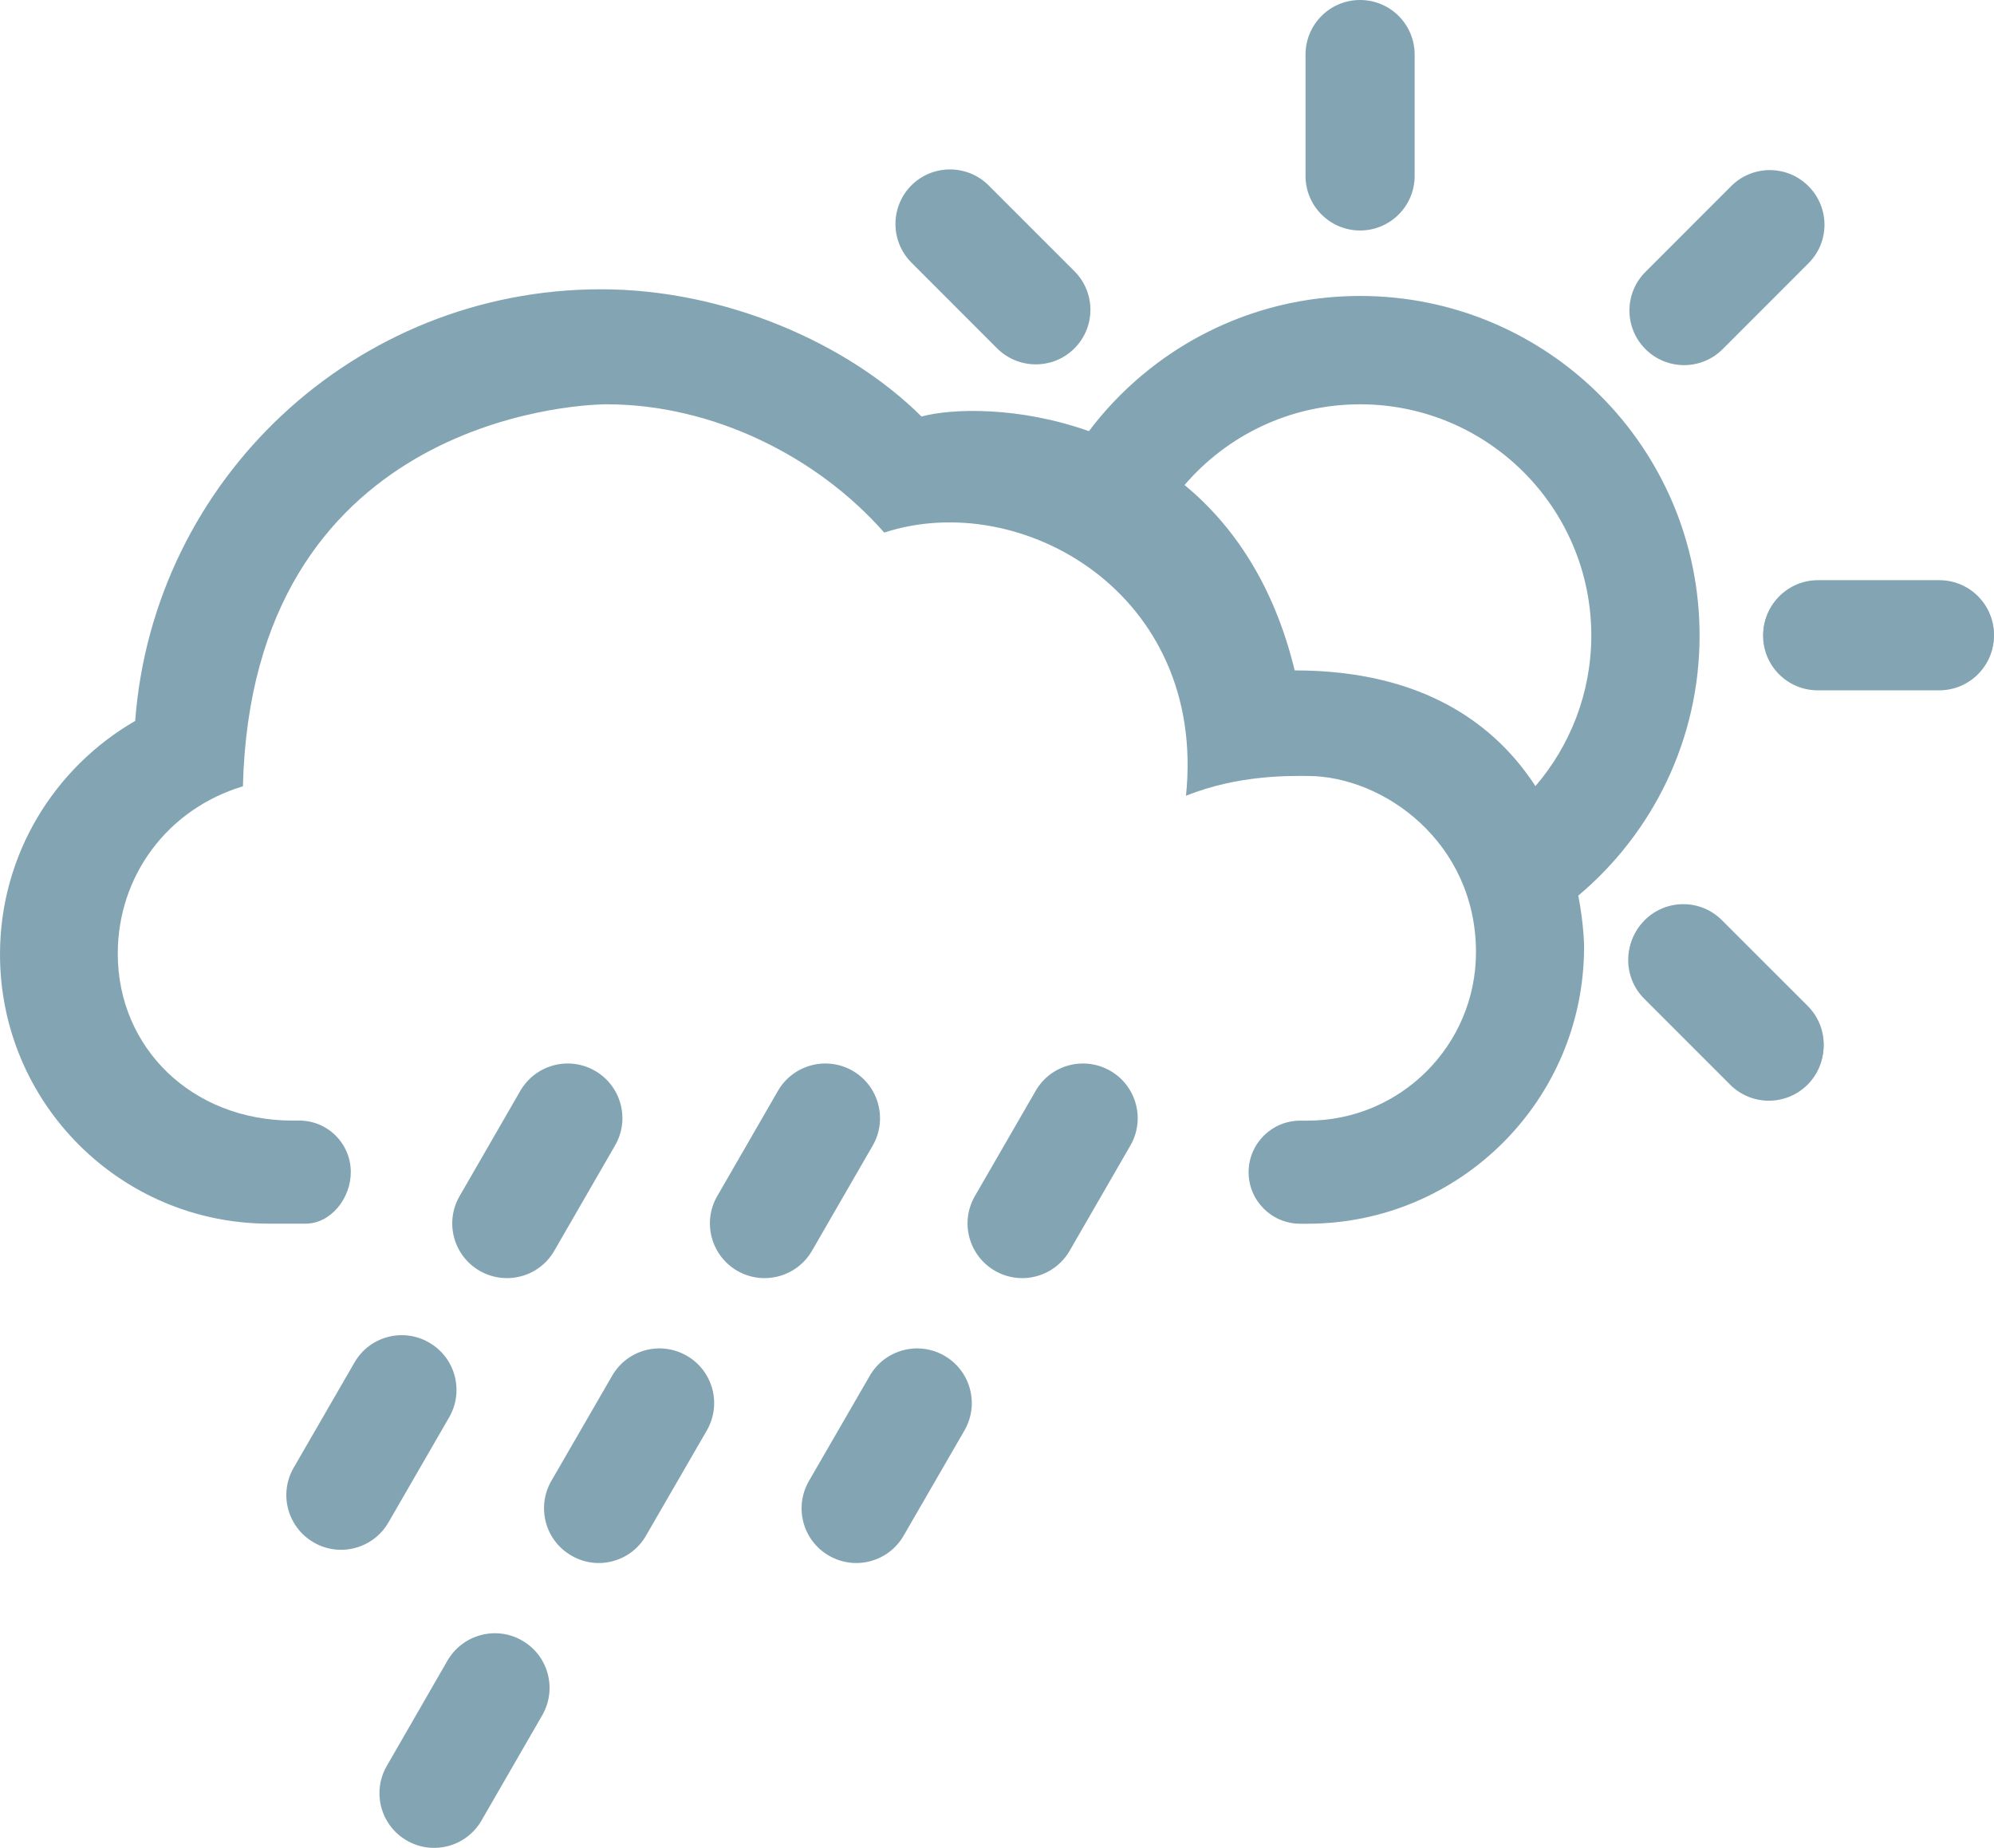
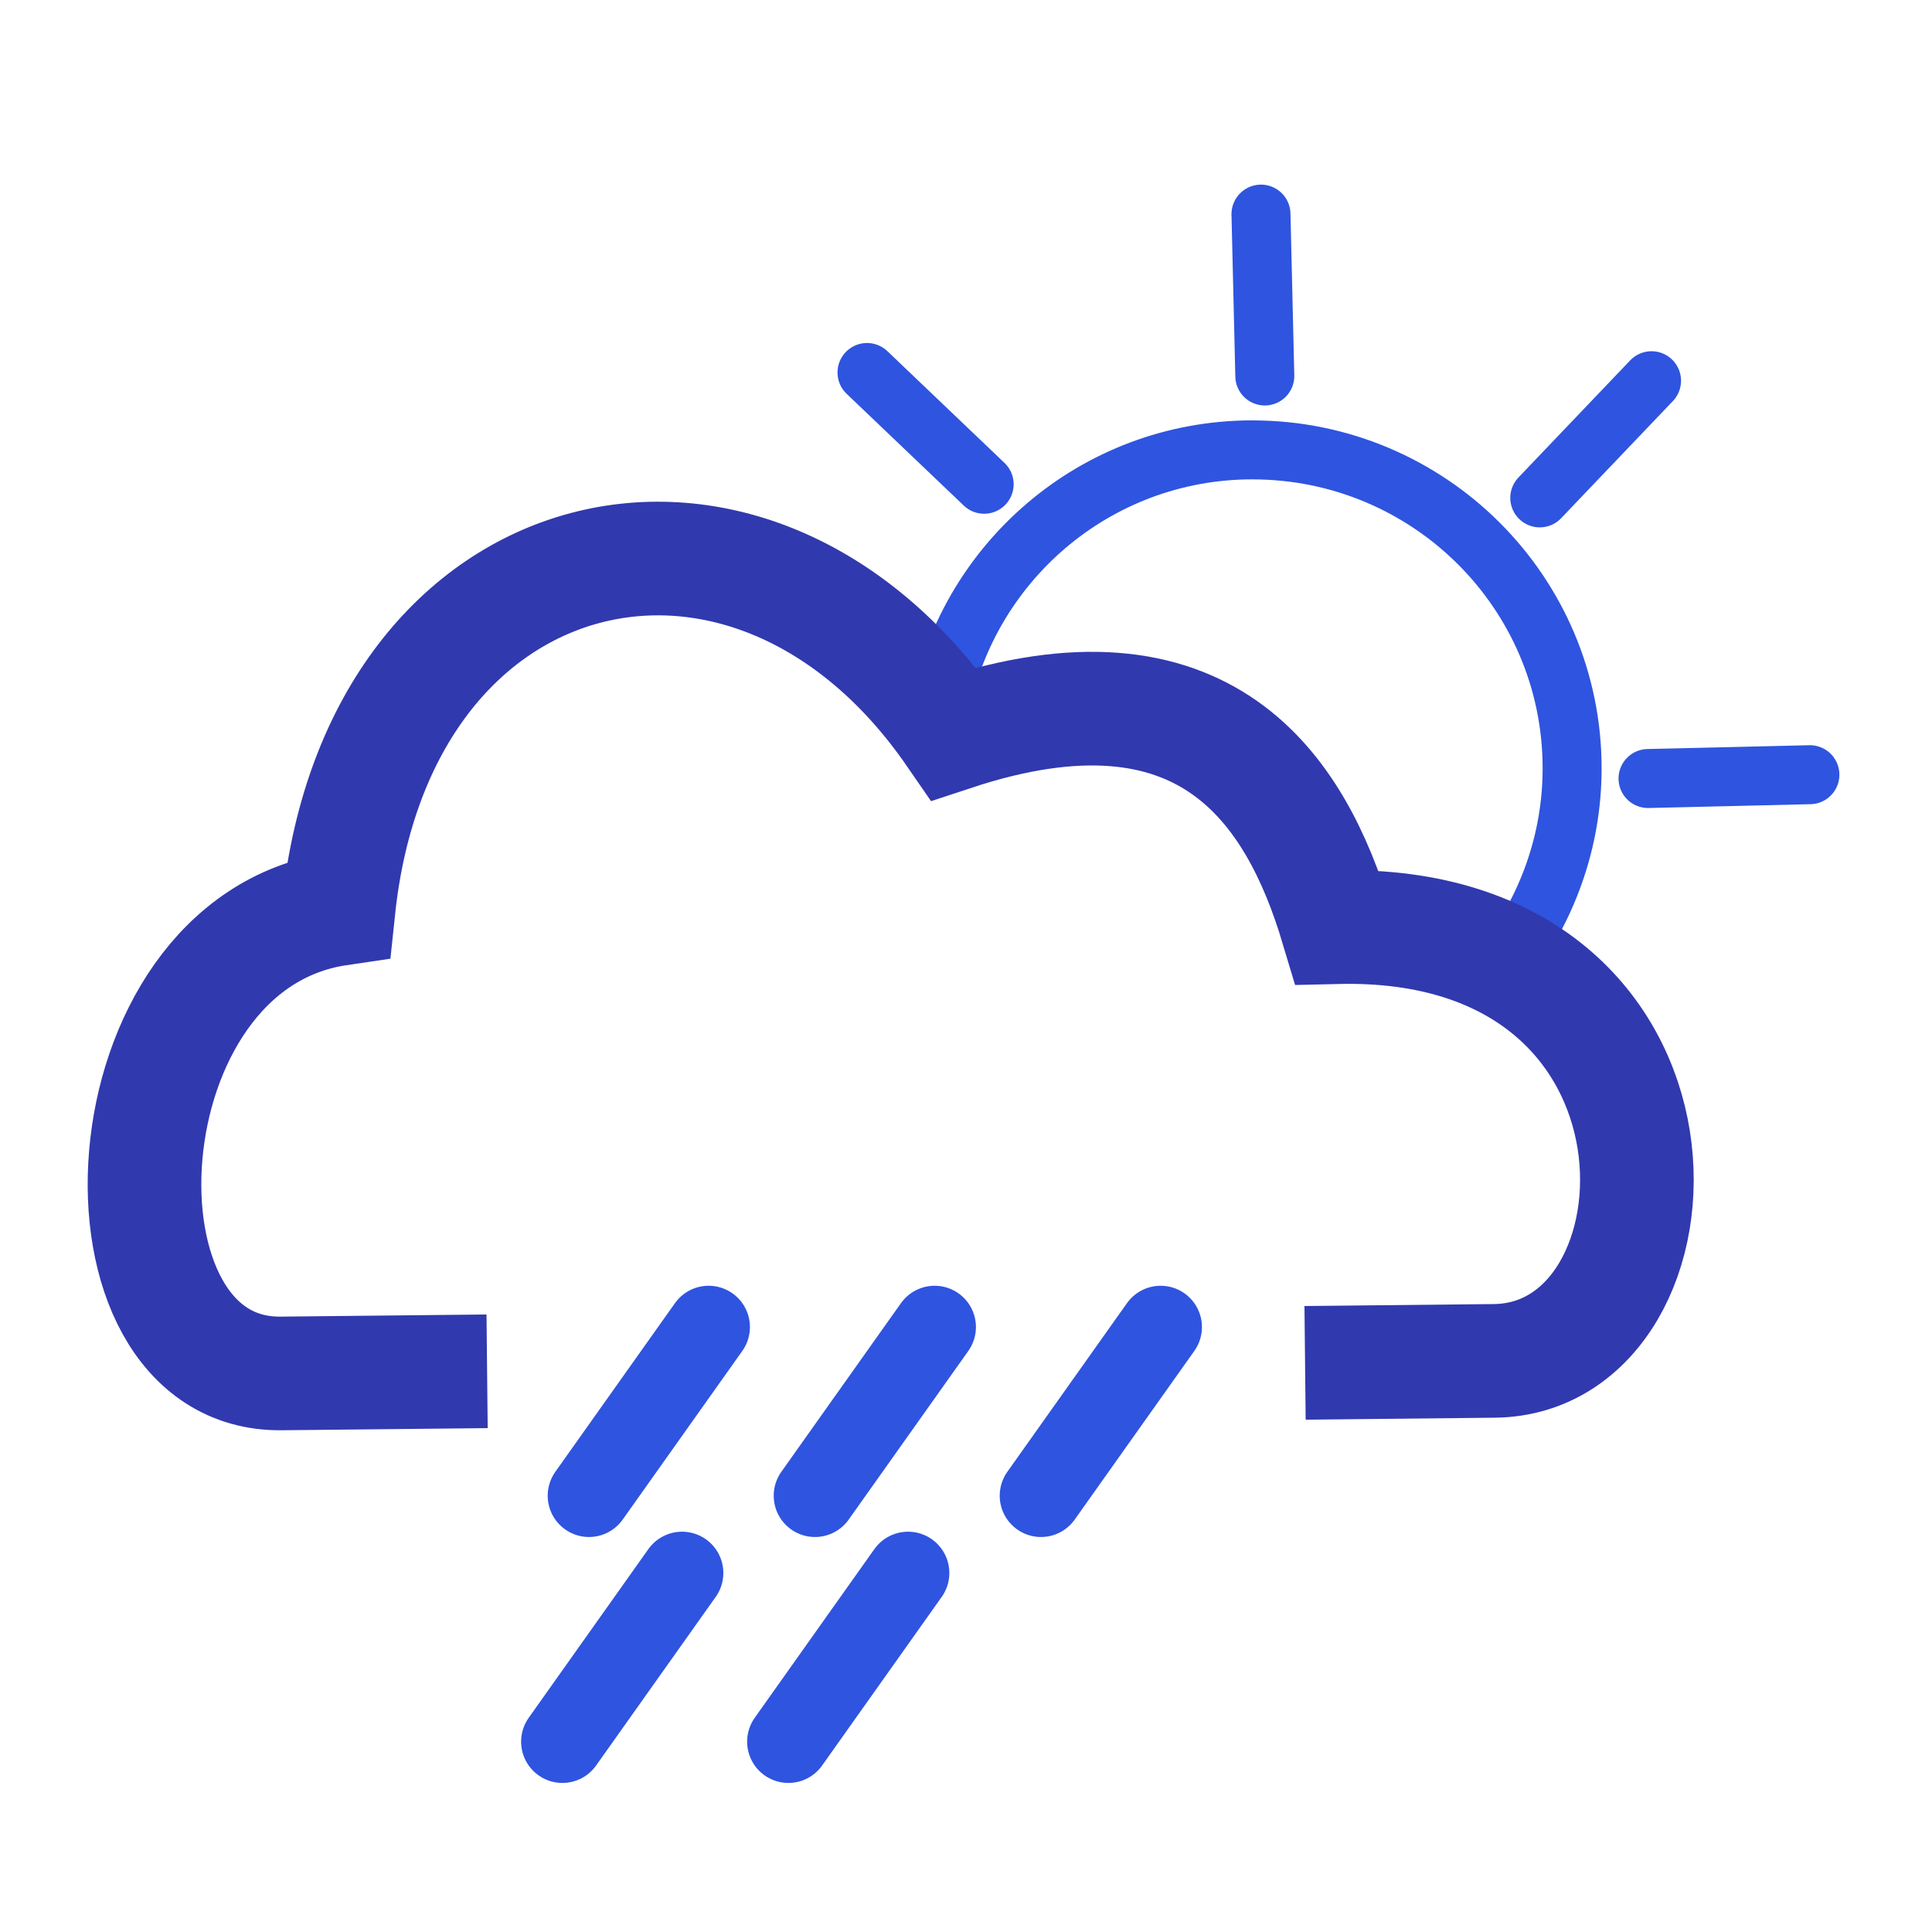
- <svg xmlns="http://www.w3.org/2000/svg" version="1.1" id="Layer_1" x="0px" y="0px" width="54.432px" height="50.445px" viewBox="0 0 54.432 50.445" style="enable-background:new 0 0 54.432 50.445;" xml:space="preserve">
-   <g id="_x31_2">
-     <g>
-       <path style="fill:#83A5B3;" d="M47.24,29.568c0.582,0.584,1.525,0.584,2.107,0c0.582-0.582,0.582-1.525,0-2.107l-2.343-2.342    c-0.582-0.582-1.524-0.582-2.108,0c-0.58,0.582-0.58,1.525,0,2.107L47.24,29.568z" />
-       <g>
-         <path style="fill:#83A5B3;" d="M38.617,1.49c0-0.824-0.666-1.49-1.49-1.49c-0.823,0-1.489,0.666-1.489,1.49v3.312     c0,0.822,0.666,1.49,1.489,1.49c0.824,0,1.49-0.668,1.49-1.49V1.49z" />
-         <path style="fill:#83A5B3;" d="M26.988,5.062C26.406,4.48,25.461,4.48,24.879,5.06c-0.58,0.584-0.58,1.526,0,2.108l2.34,2.342     c0.585,0.582,1.529,0.582,2.111,0c0.582-0.584,0.582-1.524-0.002-2.108L26.988,5.062z" />
-         <path style="fill:#83A5B3;" d="M52.938,18.82c0.826,0,1.492-0.668,1.492-1.492c0-0.822-0.666-1.49-1.492-1.49h-3.312     c-0.821,0-1.489,0.668-1.489,1.49c0,0.824,0.668,1.492,1.489,1.49L52.938,18.82z" />
-         <path style="fill:#83A5B3;" d="M49.365,7.189c0.586-0.582,0.586-1.525,0-2.109c-0.58-0.582-1.525-0.582-2.107,0l-2.34,2.342     c-0.584,0.582-0.584,1.527,0,2.109c0.582,0.582,1.527,0.582,2.107,0L49.365,7.189z" />
-         <path style="fill:#83A5B3;" d="M46.395,17.348c0-5.119-4.148-9.269-9.269-9.269c-3.024,0-5.711,1.449-7.401,3.691     c-1.902-0.676-3.728-0.627-4.57-0.4c-2.014-2.002-5.361-3.473-8.748-3.473c-6.715,0-12.221,5.19-12.717,11.783     C1.488,20.951,0,23.326,0,26.051c0,4.062,3.291,7.353,7.351,7.353h0.991c0.687,0,1.234-0.689,1.234-1.408     c0-0.777-0.629-1.406-1.406-1.406H7.986c-2.744,0-4.771-1.985-4.771-4.557c0-2.1,1.334-3.939,3.416-4.568     c0.248-9.922,8.966-10.428,9.933-10.428c2.879,0,5.735,1.412,7.574,3.502c3.715-1.221,8.811,1.646,8.237,7.185     c1.451-0.587,2.904-0.541,3.318-0.541c2.084,0,4.598,1.821,4.598,4.811c0,2.539-2.061,4.598-4.598,4.598h-0.201     c-0.777,0-1.408,0.632-1.408,1.408c0,0.775,0.631,1.406,1.408,1.406h0.195c4.174,0,7.555-3.383,7.555-7.555     c0,0,0.002-0.572-0.158-1.402C45.109,22.746,46.395,20.197,46.395,17.348z M41.914,21.459c-1.08-1.66-3.035-3.158-6.572-3.158     c-0.573-2.362-1.696-3.979-3.006-5.061c1.158-1.35,2.875-2.203,4.791-2.203c3.484,0,6.312,2.826,6.312,6.312     C43.438,18.918,42.863,20.354,41.914,21.459z" />
-         <path style="fill:#83A5B3;" d="M46.994,25.154c-0.582-0.582-1.527-0.582-2.111,0c-0.582,0.584-0.582,1.529,0.002,2.111     l2.345,2.346c0.584,0.582,1.526,0.582,2.112,0c0.582-0.584,0.582-1.529,0-2.111L46.994,25.154z" />
-         <path style="fill:#83A5B3;" d="M52.936,15.859H49.62c-0.824,0-1.492,0.67-1.492,1.494c0,0.823,0.668,1.492,1.492,1.492h3.316     c0.826,0,1.494-0.669,1.494-1.492C54.43,16.529,53.762,15.859,52.936,15.859z" />
+ <svg xmlns="http://www.w3.org/2000/svg" width="51" height="51" id="svg2" version="1.1">
+   <defs id="defs4" />
+   <g id="layer1" transform="translate(0,-1001.362)" />
+   <g id="g4023" transform="matrix(0.8659802,0,0,0.8659802,3.429837,3.417505)">
+     <g id="g4100" transform="translate(-2.309522,0)">
+       <g transform="matrix(0.7192157,0,0,0.7192157,18.20341,1.150982)" id="g4082">
+         <path id="path3988" transform="matrix(1.605584,0,0,1.605584,-30.81697,-7.08742)" d="m 35.062,11.875 c -4.156,0 -7.593,3.01 -8.281,6.969 0.134,0.175 0.278,0.345 0.406,0.531 6.638,-2.192 8.996,1.425 10.094,5.094 1.829,-0.043 3.308,0.329 4.469,0.938 1.087,-1.419 1.75,-3.2 1.75,-5.125 0,-4.652 -3.786,-8.406 -8.438,-8.406 z" style="fill:none;stroke:#2f54df;stroke-width:1.557;stroke-linecap:round;stroke-linejoin:round;stroke-miterlimit:4;stroke-opacity:1;stroke-dasharray:none;stroke-dashoffset:0" />
+         <path id="path3994" d="m 25.839,1.988 0.162,6.86 0,0" style="fill:none;stroke:#2f54df;stroke-width:2.5;stroke-linecap:round;stroke-linejoin:miter;stroke-miterlimit:4;stroke-opacity:1;stroke-dasharray:none" />
+         <path style="fill:none;stroke:#2f54df;stroke-width:2.5;stroke-linecap:round;stroke-linejoin:miter;stroke-miterlimit:4;stroke-opacity:1;stroke-dasharray:none" d="m 49.104,25.747 -3.592,0.085 -3.269,0.077 0,0" id="path3996" />
+         <path style="fill:none;stroke:#2f54df;stroke-width:2.5;stroke-linecap:round;stroke-linejoin:miter;stroke-miterlimit:4;stroke-opacity:1;stroke-dasharray:none" d="m 9.141,8.7 2.599,2.48 2.366,2.257 0,0" id="path4004" />
+         <path id="path4006" d="m 42.392,9.049 -2.48,2.599 -2.257,2.366 0,0" style="fill:none;stroke:#2f54df;stroke-width:2.5;stroke-linecap:round;stroke-linejoin:miter;stroke-miterlimit:4;stroke-opacity:1;stroke-dasharray:none" />
      </g>
-     </g>
-     <g>
-       <path style="fill:#83A5B3;" d="M16.789,31.271c0.414-0.713,0.17-1.625-0.545-2.039c-0.715-0.412-1.627-0.168-2.041,0.547    l-1.656,2.871c-0.414,0.715-0.17,1.627,0.545,2.041c0.718,0.412,1.63,0.166,2.039-0.547L16.789,31.271z" />
-       <path style="fill:#83A5B3;" d="M12.262,38.689c0.411-0.715,0.168-1.627-0.548-2.039c-0.713-0.414-1.629-0.17-2.039,0.547    l-1.659,2.871c-0.412,0.715-0.166,1.627,0.549,2.039c0.713,0.412,1.625,0.168,2.039-0.547L12.262,38.689z" />
-       <path style="fill:#83A5B3;" d="M23.824,31.271c0.41-0.713,0.166-1.625-0.547-2.039c-0.715-0.412-1.627-0.168-2.041,0.547    L19.58,32.65c-0.414,0.715-0.168,1.627,0.545,2.041c0.715,0.412,1.629,0.166,2.041-0.547L23.824,31.271z" />
-       <path style="fill:#83A5B3;" d="M19.295,39.049c0.412-0.715,0.168-1.627-0.547-2.039c-0.715-0.413-1.629-0.168-2.039,0.548    l-1.66,2.871c-0.409,0.715-0.166,1.627,0.552,2.038c0.711,0.414,1.625,0.168,2.034-0.547L19.295,39.049z" />
-       <path style="fill:#83A5B3;" d="M14.801,46.826c0.412-0.715,0.171-1.629-0.547-2.041c-0.713-0.412-1.625-0.166-2.039,0.547    l-1.655,2.873c-0.414,0.713-0.17,1.627,0.545,2.039s1.627,0.168,2.039-0.547L14.801,46.826z" />
-       <path style="fill:#83A5B3;" d="M30.857,31.271c0.412-0.713,0.168-1.625-0.547-2.039c-0.715-0.412-1.629-0.168-2.039,0.547    l-1.658,2.871c-0.414,0.715-0.168,1.627,0.547,2.041c0.713,0.412,1.627,0.166,2.039-0.547L30.857,31.271z" />
-       <path style="fill:#83A5B3;" d="M26.328,39.049c0.412-0.715,0.168-1.627-0.547-2.039c-0.713-0.413-1.627-0.168-2.039,0.548    l-1.66,2.871c-0.412,0.715-0.168,1.627,0.547,2.038c0.713,0.414,1.629,0.168,2.039-0.547L26.328,39.049z" />
+       <path id="path4062" d="m 38.131,37.597 5.766,-0.06 C 50.087,37.473 50.645,24.043 39.107,24.316 37.839,20.08 35.084,15.891 27.419,18.423 21.241,9.465 9.895,12.122 8.668,23.76 1.413,24.832 0.837,37.983 6.916,37.92 l 6.281,-0.065" style="fill:none;stroke:#3139ae;stroke-width:3.464;stroke-linecap:butt;stroke-linejoin:miter;stroke-miterlimit:4;stroke-opacity:1;stroke-dasharray:none" />
+       <g id="g4210" transform="matrix(0.8047275,0,0,0.8047275,5.043284,7.855883)">
+         <path style="fill:none;stroke:#2f54df;stroke-width:3.128;stroke-linecap:round;stroke-linejoin:miter;stroke-miterlimit:4;stroke-opacity:1;stroke-dasharray:none" d="m 18.524,35.602 -2.373,3.345 -2.159,3.044 0,0" id="path4006-1" />
+         <path id="path4200" d="m 27.085,35.602 -2.373,3.345 -2.159,3.044 0,0" style="fill:none;stroke:#2f54df;stroke-width:3.128;stroke-linecap:round;stroke-linejoin:miter;stroke-miterlimit:4;stroke-opacity:1;stroke-dasharray:none" />
+         <path style="fill:none;stroke:#2f54df;stroke-width:3.128;stroke-linecap:round;stroke-linejoin:miter;stroke-miterlimit:4;stroke-opacity:1;stroke-dasharray:none" d="m 35.646,35.602 -2.373,3.345 -2.159,3.044 0,0" id="path4202" />
+         <path style="fill:none;stroke:#2f54df;stroke-width:3.128;stroke-linecap:round;stroke-linejoin:miter;stroke-miterlimit:4;stroke-opacity:1;stroke-dasharray:none" d="m 17.517,44.918 -2.373,3.345 -2.159,3.044 0,0" id="path4206" />
+         <path id="path4208" d="m 26.078,44.918 -2.373,3.345 -2.159,3.044 0,0" style="fill:none;stroke:#2f54df;stroke-width:3.128;stroke-linecap:round;stroke-linejoin:miter;stroke-miterlimit:4;stroke-opacity:1;stroke-dasharray:none" />
+       </g>
    </g>
  </g>
</svg>
